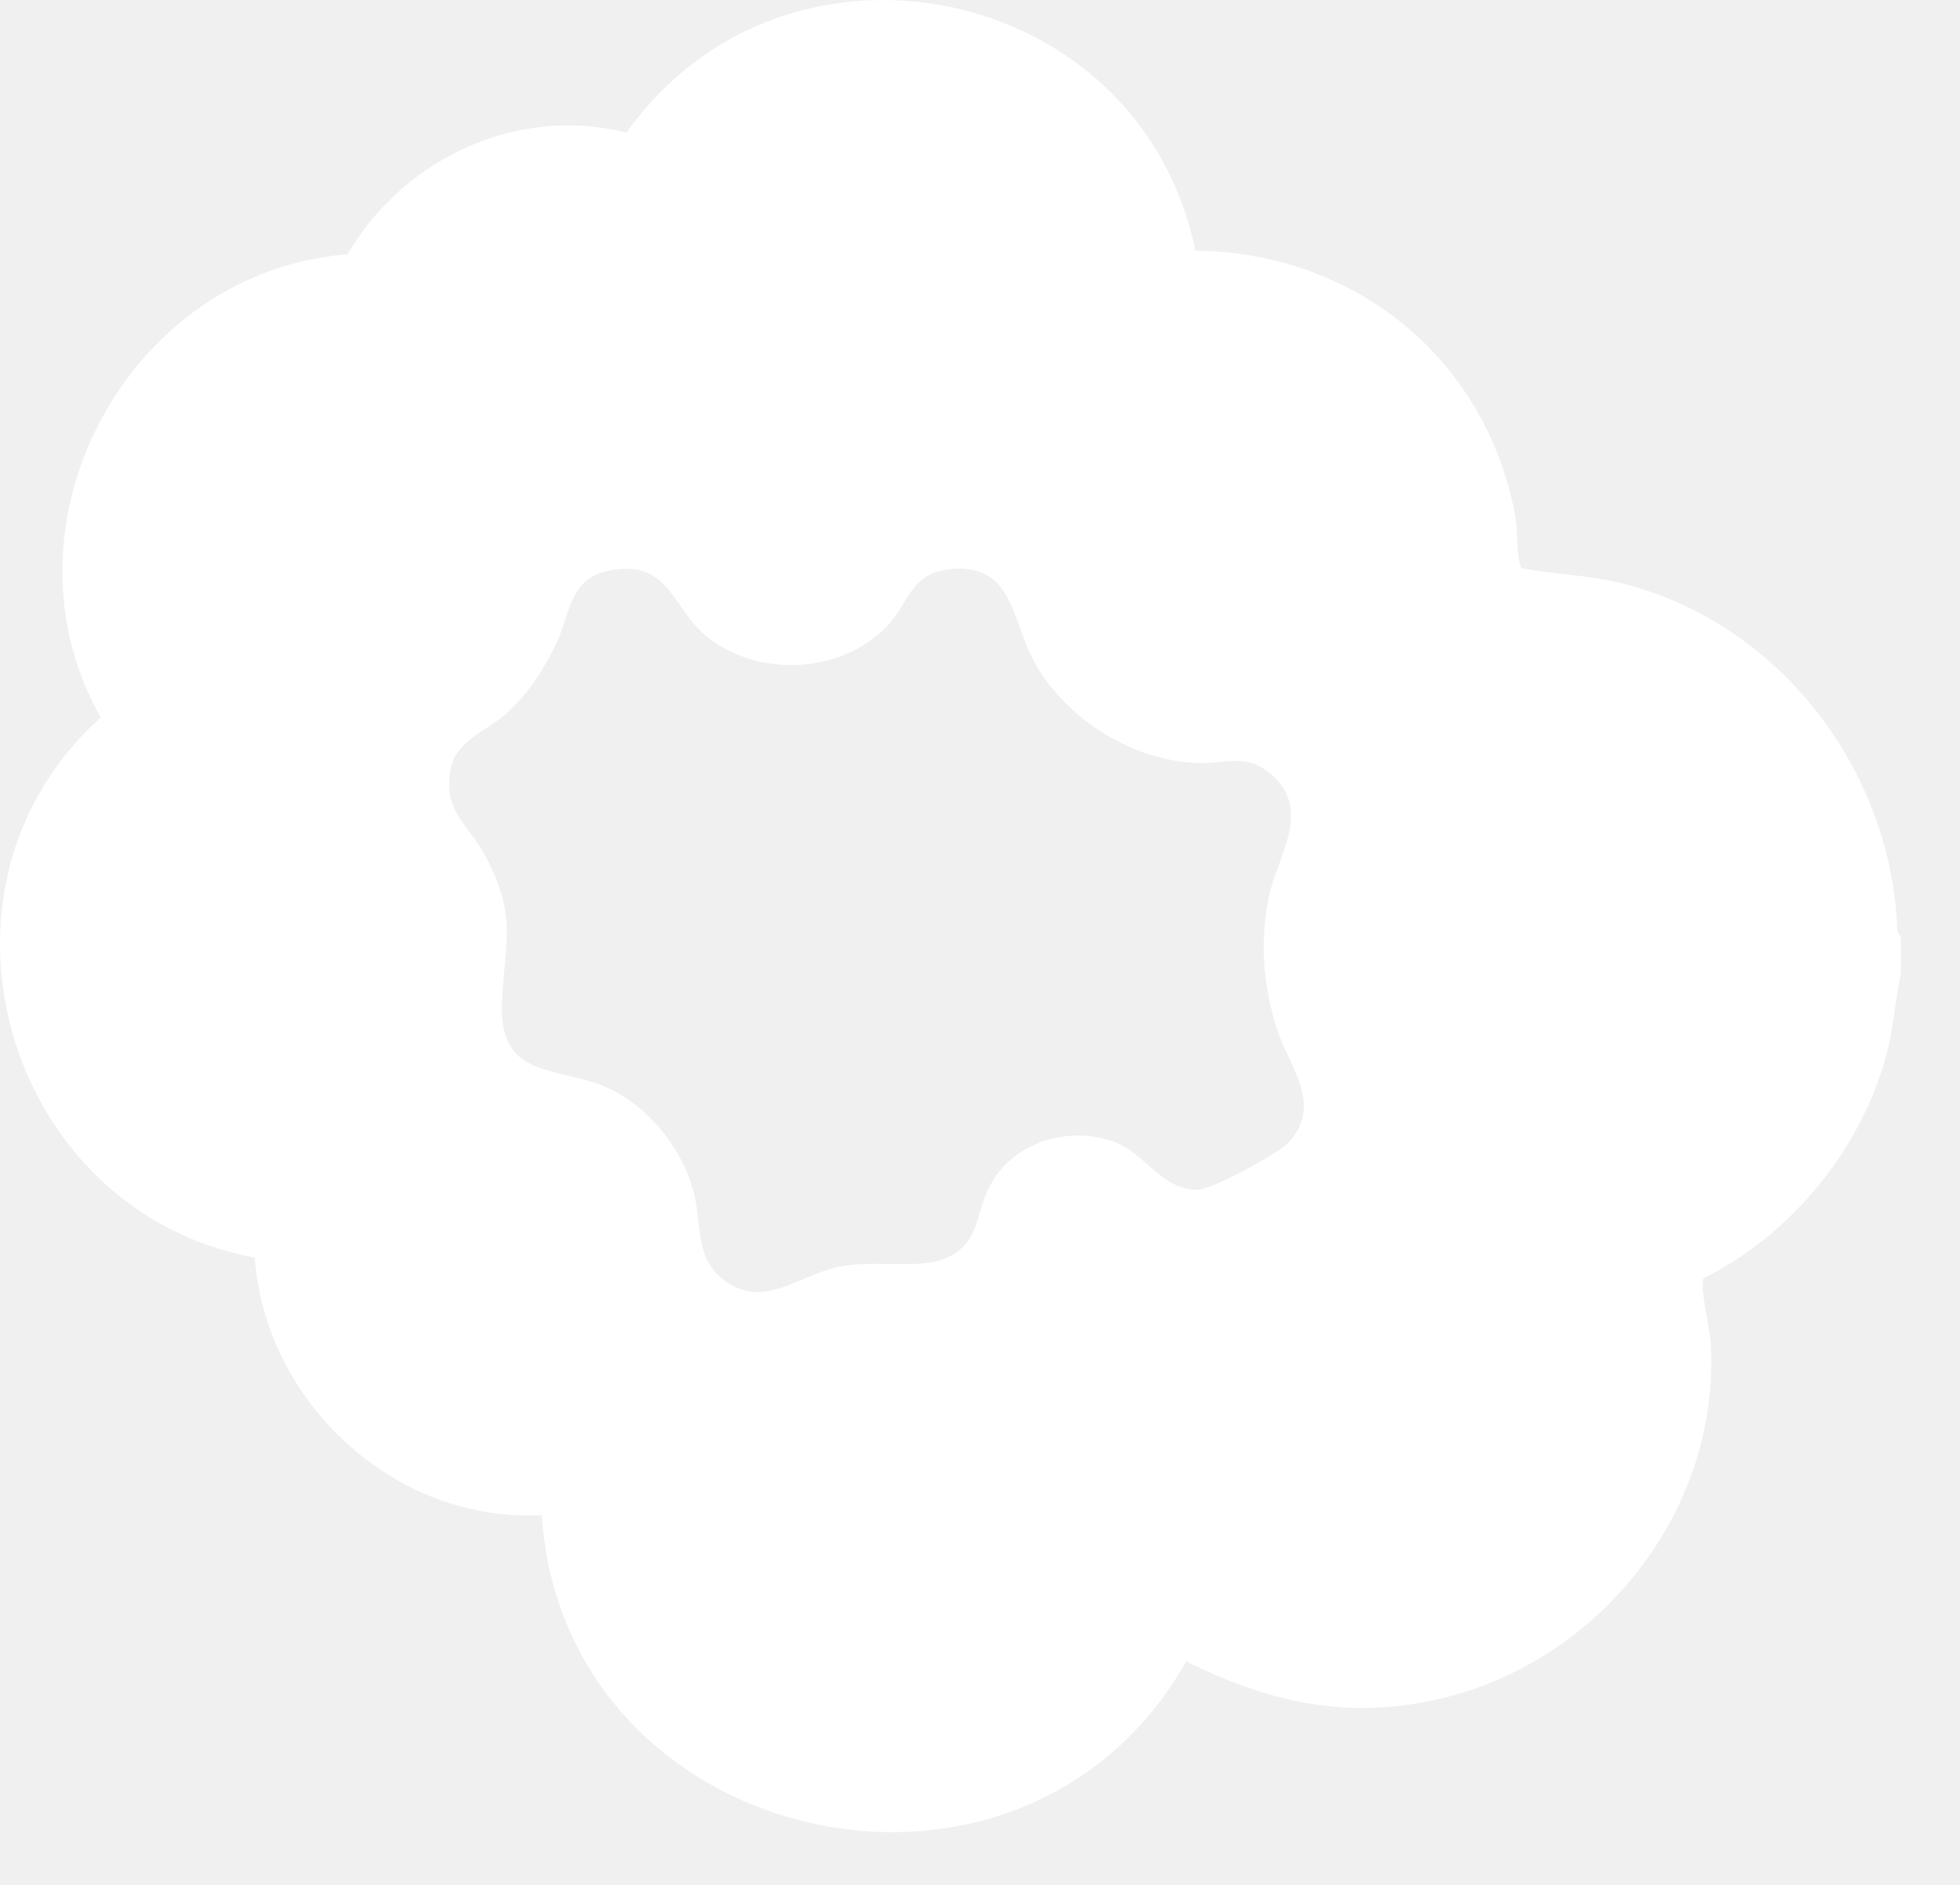
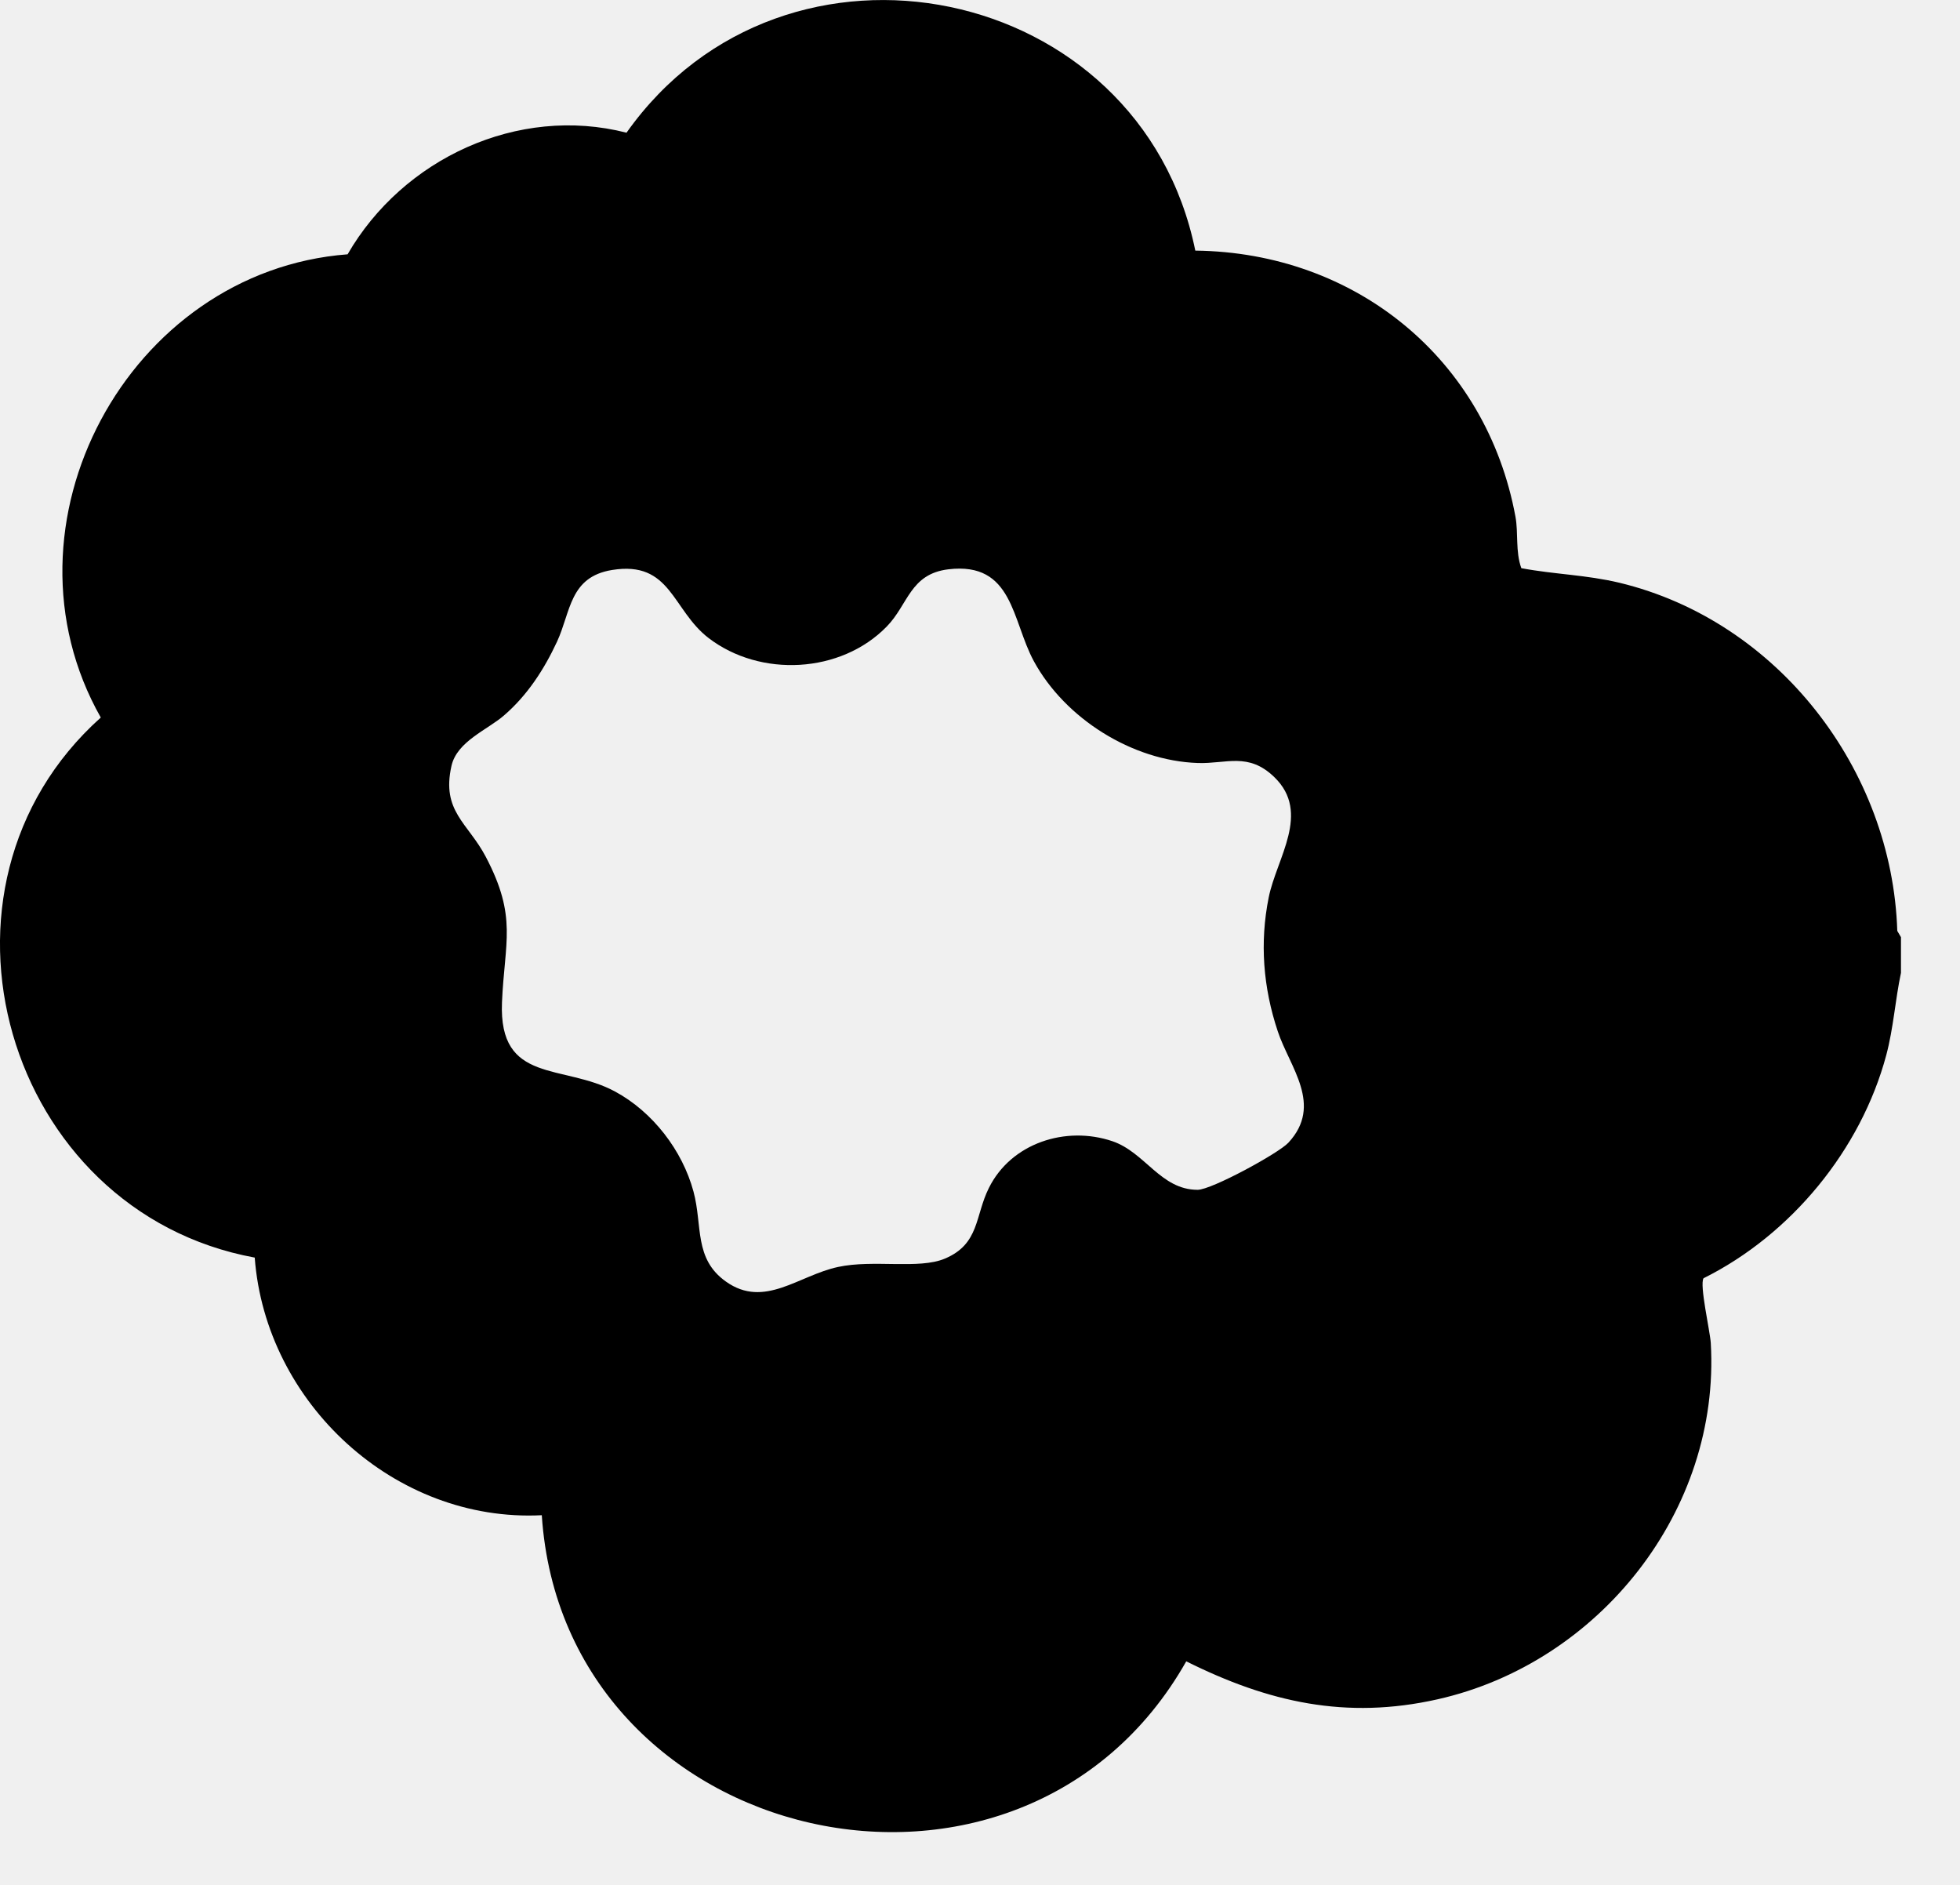
<svg xmlns="http://www.w3.org/2000/svg" width="26" height="25" viewBox="0 0 26 25" fill="none">
-   <path d="M25.217 12.903C25.14 13.265 25.118 13.634 25.022 13.994C24.686 15.25 23.759 16.376 22.598 16.954C22.542 17.041 22.684 17.653 22.694 17.813C22.824 20.036 21.213 22.058 19.068 22.539C17.857 22.811 16.826 22.579 15.736 22.035C13.55 25.901 7.479 24.532 7.187 20.097C5.235 20.196 3.523 18.608 3.379 16.68C0.068 16.072 -1.187 11.777 1.337 9.517C-0.111 6.961 1.698 3.595 4.611 3.373C5.344 2.105 6.868 1.391 8.311 1.76C10.413 -1.211 15.13 -0.24 15.856 3.324C17.982 3.348 19.717 4.762 20.103 6.853C20.143 7.07 20.101 7.315 20.181 7.536C20.623 7.619 21.038 7.623 21.485 7.73C23.585 8.237 25.101 10.207 25.168 12.347L25.217 12.43V12.903L25.217 12.903ZM8.119 7.56C7.553 7.652 7.573 8.114 7.389 8.511C7.217 8.881 6.995 9.222 6.686 9.489C6.466 9.68 6.062 9.833 5.989 10.158C5.853 10.76 6.207 10.914 6.443 11.362C6.866 12.166 6.693 12.489 6.659 13.295C6.614 14.384 7.471 14.105 8.16 14.478C8.658 14.747 9.052 15.258 9.199 15.803C9.322 16.257 9.201 16.695 9.631 16.999C10.14 17.36 10.593 16.916 11.118 16.804C11.586 16.703 12.189 16.839 12.533 16.694C12.996 16.5 12.932 16.128 13.118 15.756C13.414 15.16 14.139 14.928 14.755 15.136C15.192 15.284 15.396 15.781 15.887 15.781C16.071 15.781 16.96 15.297 17.091 15.156C17.556 14.654 17.107 14.153 16.95 13.679C16.756 13.098 16.709 12.502 16.83 11.902C16.935 11.381 17.392 10.781 16.906 10.309C16.56 9.972 16.269 10.133 15.889 10.12C15.018 10.091 14.128 9.529 13.715 8.771C13.421 8.231 13.442 7.448 12.58 7.551C12.071 7.613 12.049 8.018 11.762 8.311C11.154 8.934 10.086 8.989 9.399 8.462C8.914 8.089 8.902 7.433 8.119 7.56Z" fill="white" />
+   <path d="M25.217 12.903C25.14 13.265 25.118 13.634 25.022 13.994C24.686 15.25 23.759 16.376 22.598 16.954C22.542 17.041 22.684 17.653 22.694 17.813C22.824 20.036 21.213 22.058 19.068 22.539C17.857 22.811 16.826 22.579 15.736 22.035C13.55 25.901 7.479 24.532 7.187 20.097C5.235 20.196 3.523 18.608 3.379 16.68C0.068 16.072 -1.187 11.777 1.337 9.517C-0.111 6.961 1.698 3.595 4.611 3.373C5.344 2.105 6.868 1.391 8.311 1.76C10.413 -1.211 15.13 -0.24 15.856 3.324C17.982 3.348 19.717 4.762 20.103 6.853C20.143 7.07 20.101 7.315 20.181 7.536C20.623 7.619 21.038 7.623 21.485 7.73C23.585 8.237 25.101 10.207 25.168 12.347L25.217 12.43V12.903L25.217 12.903ZM8.119 7.56C7.553 7.652 7.573 8.114 7.389 8.511C7.217 8.881 6.995 9.222 6.686 9.489C6.466 9.68 6.062 9.833 5.989 10.158C5.853 10.76 6.207 10.914 6.443 11.362C6.866 12.166 6.693 12.489 6.659 13.295C6.614 14.384 7.471 14.105 8.16 14.478C8.658 14.747 9.052 15.258 9.199 15.803C9.322 16.257 9.201 16.695 9.631 16.999C10.14 17.36 10.593 16.916 11.118 16.804C11.586 16.703 12.189 16.839 12.533 16.694C12.996 16.5 12.932 16.128 13.118 15.756C13.414 15.16 14.139 14.928 14.755 15.136C15.192 15.284 15.396 15.781 15.887 15.781C16.071 15.781 16.96 15.297 17.091 15.156C17.556 14.654 17.107 14.153 16.95 13.679C16.756 13.098 16.709 12.502 16.83 11.902C16.935 11.381 17.392 10.781 16.906 10.309C16.56 9.972 16.269 10.133 15.889 10.12C15.018 10.091 14.128 9.529 13.715 8.771C13.421 8.231 13.442 7.448 12.58 7.551C12.071 7.613 12.049 8.018 11.762 8.311C11.154 8.934 10.086 8.989 9.399 8.462C8.914 8.089 8.902 7.433 8.119 7.56Z" fill="currentColor" />
</svg>
